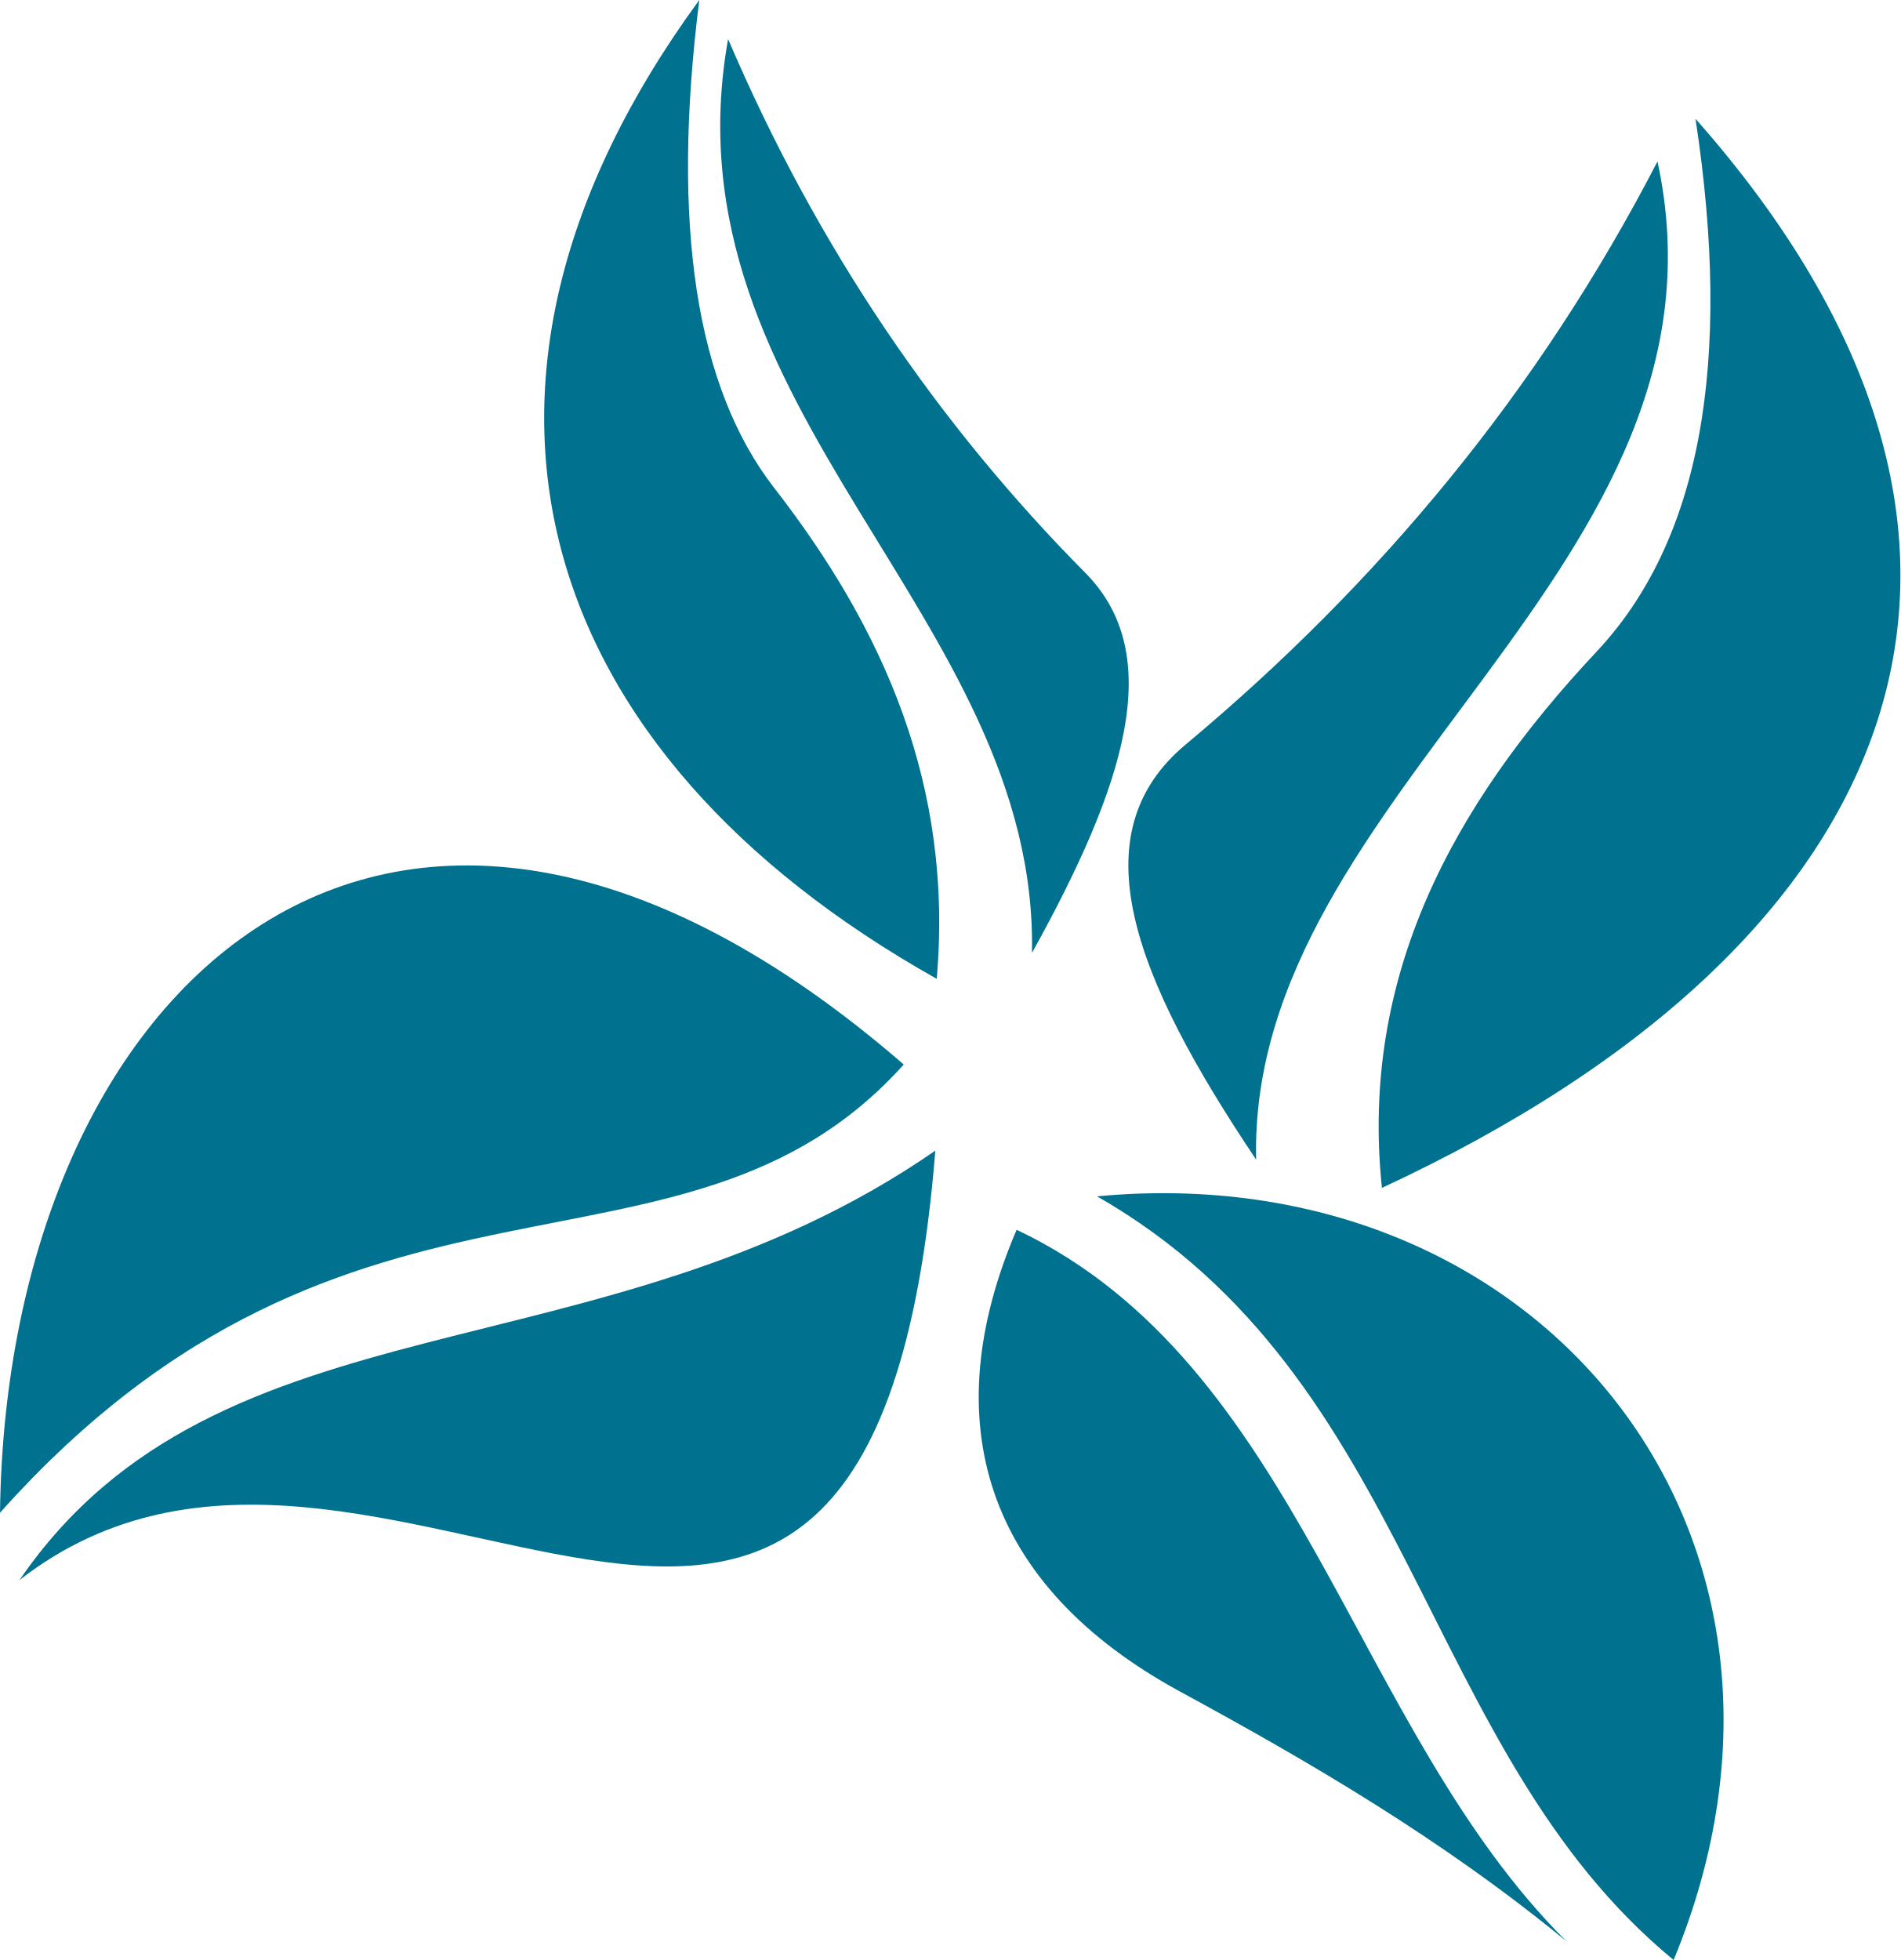
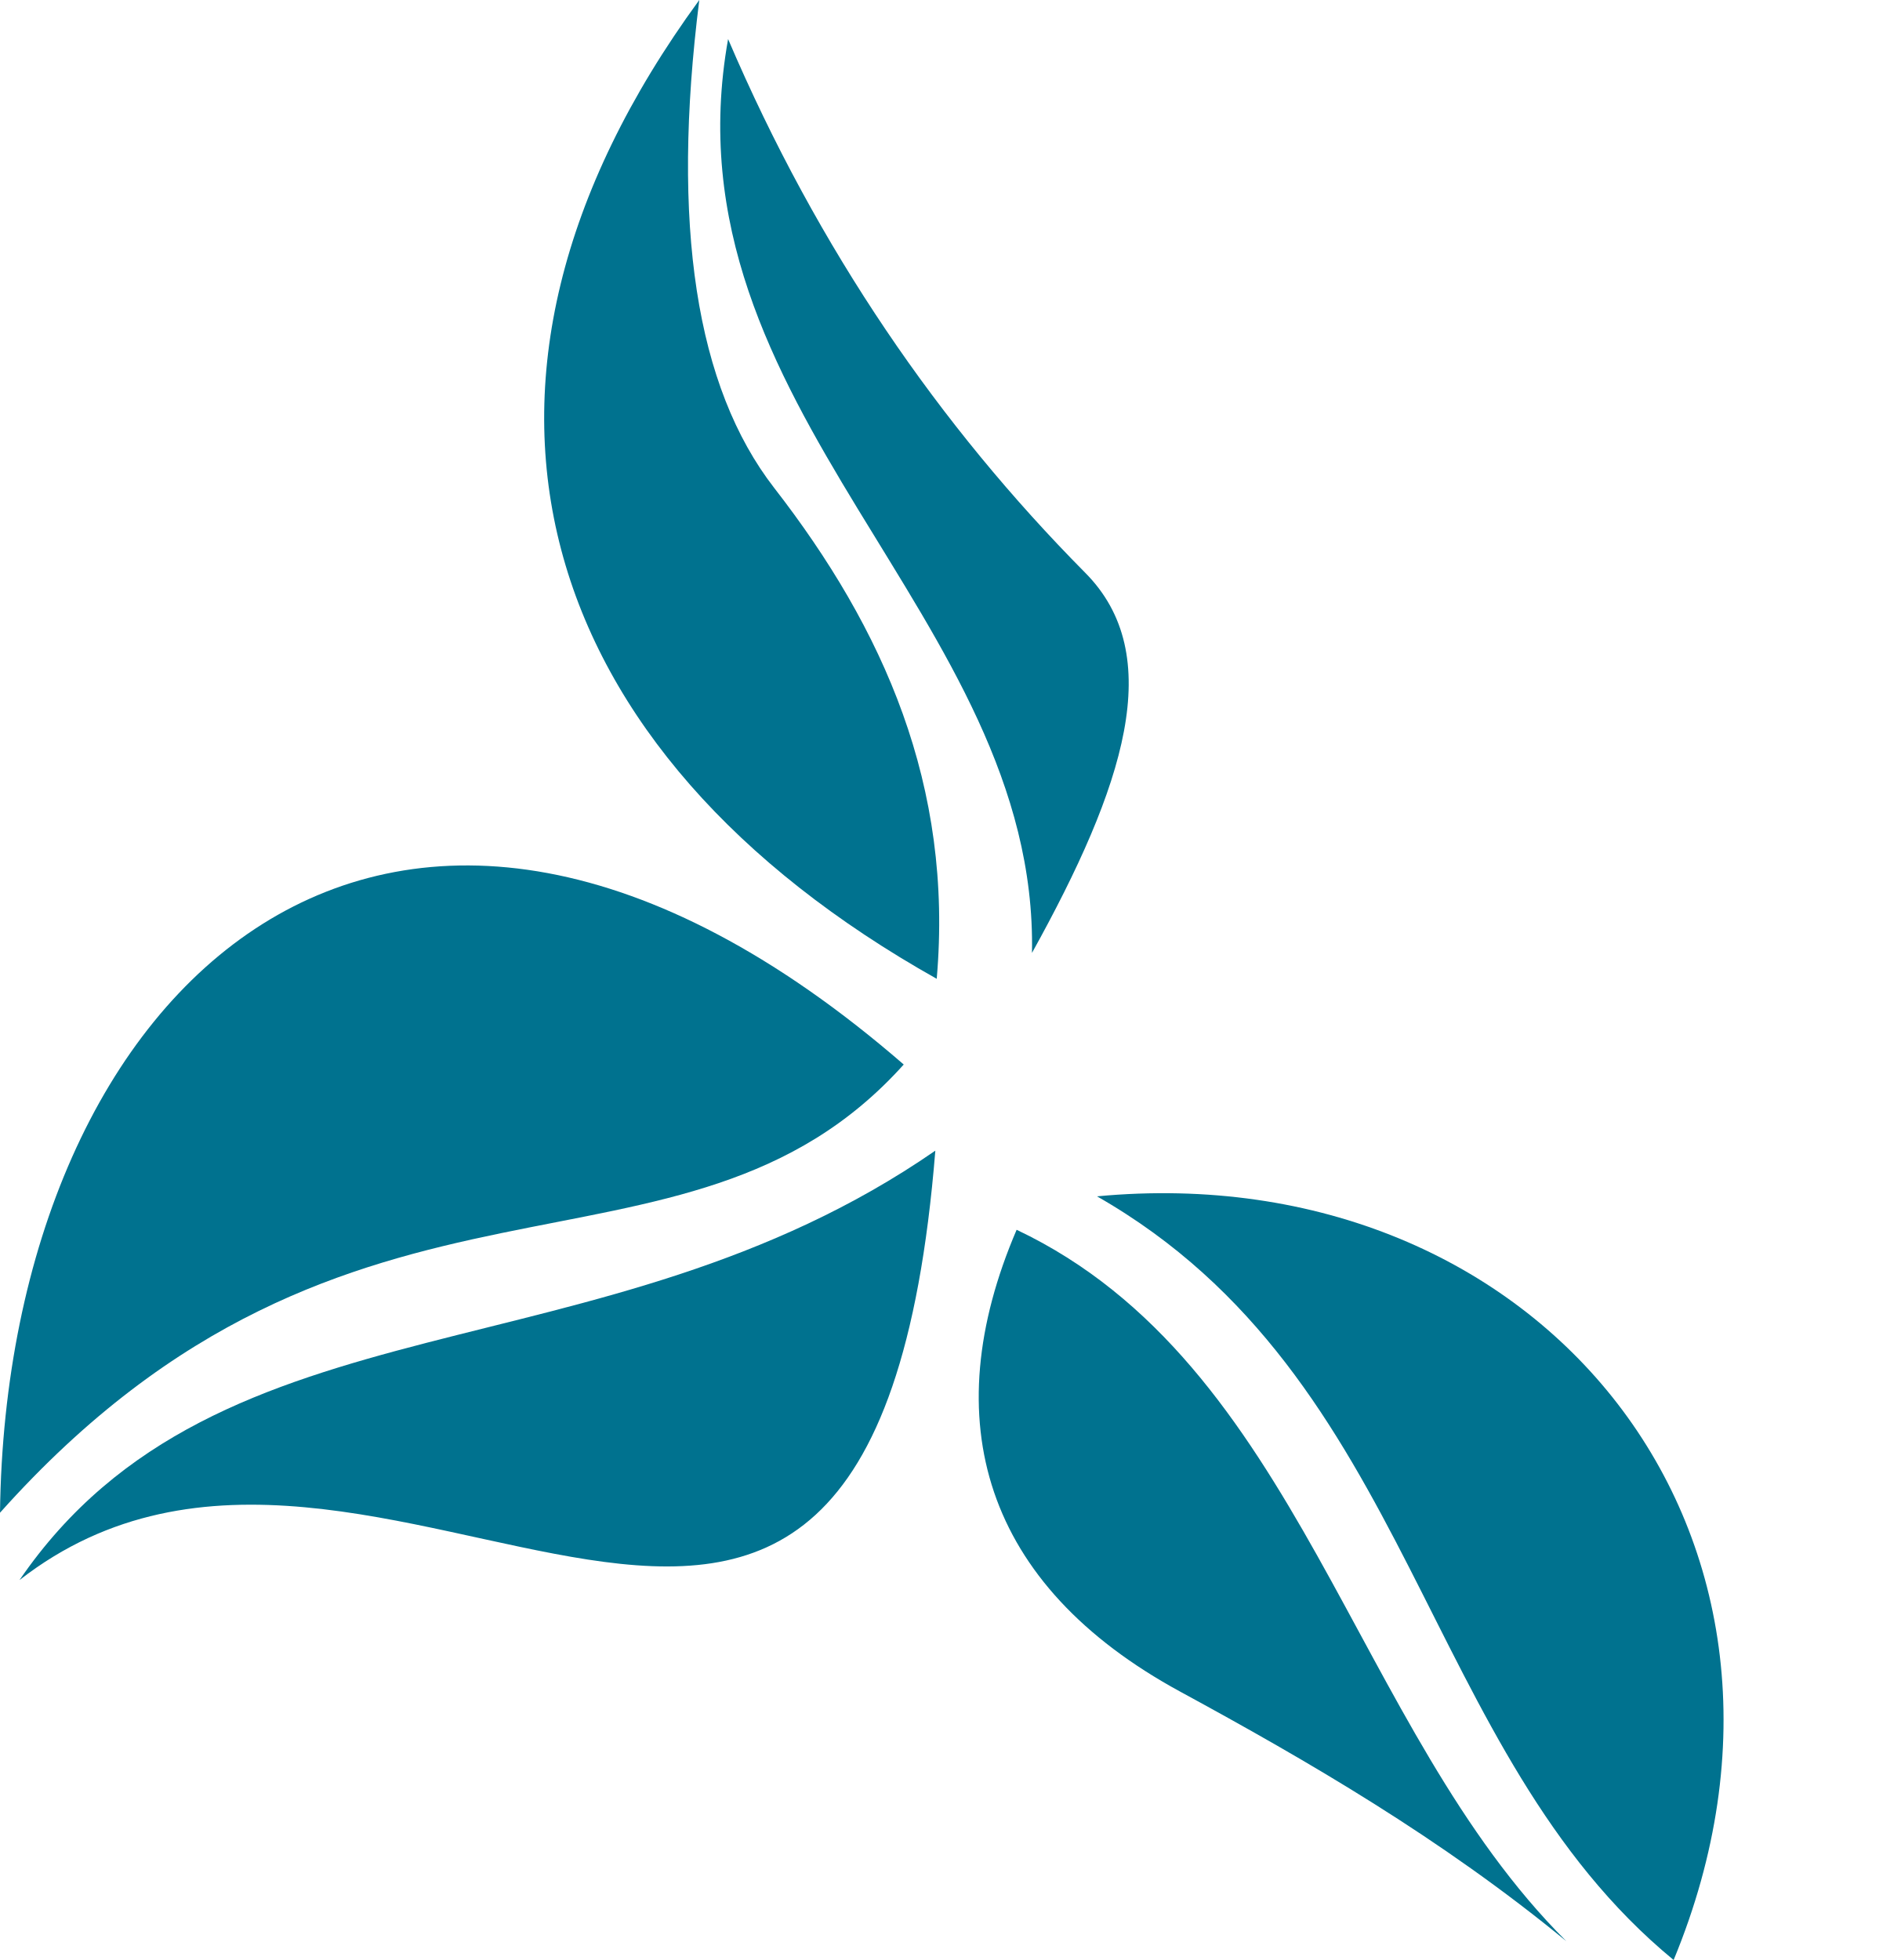
<svg xmlns="http://www.w3.org/2000/svg" width="64" height="66" viewBox="0 0 64 66" fill="none">
  <path fill-rule="evenodd" clip-rule="evenodd" d="M30.435 35.846C13.207 20.911 0.219 33.135 0 50.939C11.877 37.653 22.971 44.153 30.435 35.846ZM31.499 38.747C29.34 65.588 12.737 43.805 0.657 53.206C7.386 43.377 20.217 46.547 31.499 38.747Z" fill="#00728F" />
  <path fill-rule="evenodd" clip-rule="evenodd" d="M34.237 41.411C31.483 47.831 33.126 53.364 39.745 56.963C44.033 59.294 48.524 61.894 52.748 65.366C45.551 58.2 43.767 45.929 34.237 41.411ZM36.944 40.285C51.888 38.874 62.262 51.731 56.363 66C47.804 58.961 47.663 46.405 36.944 40.285Z" fill="#00728F" />
  <path fill-rule="evenodd" clip-rule="evenodd" d="M31.546 32.96C32.109 26.46 29.762 21.181 26.069 16.425C23.44 13.032 22.595 7.578 23.55 0C14.036 13.016 17.995 25.351 31.546 32.96ZM24.52 1.316C27.556 8.418 31.64 14.332 36.538 19.278C39.307 22.053 37.867 26.476 34.754 32.088C34.973 20.721 22.282 13.809 24.52 1.316Z" fill="#00728F" />
-   <path fill-rule="evenodd" clip-rule="evenodd" d="M46.539 40C45.795 32.9 48.895 27.134 53.773 21.939C57.245 18.234 58.361 12.277 57.1 4C69.666 18.216 64.437 31.688 46.539 40ZM55.819 5.437C51.81 13.195 46.416 19.654 39.947 25.056C36.289 28.087 38.19 32.918 42.303 39.048C42.014 26.632 58.774 19.082 55.819 5.437Z" fill="#00728F" />
</svg>
